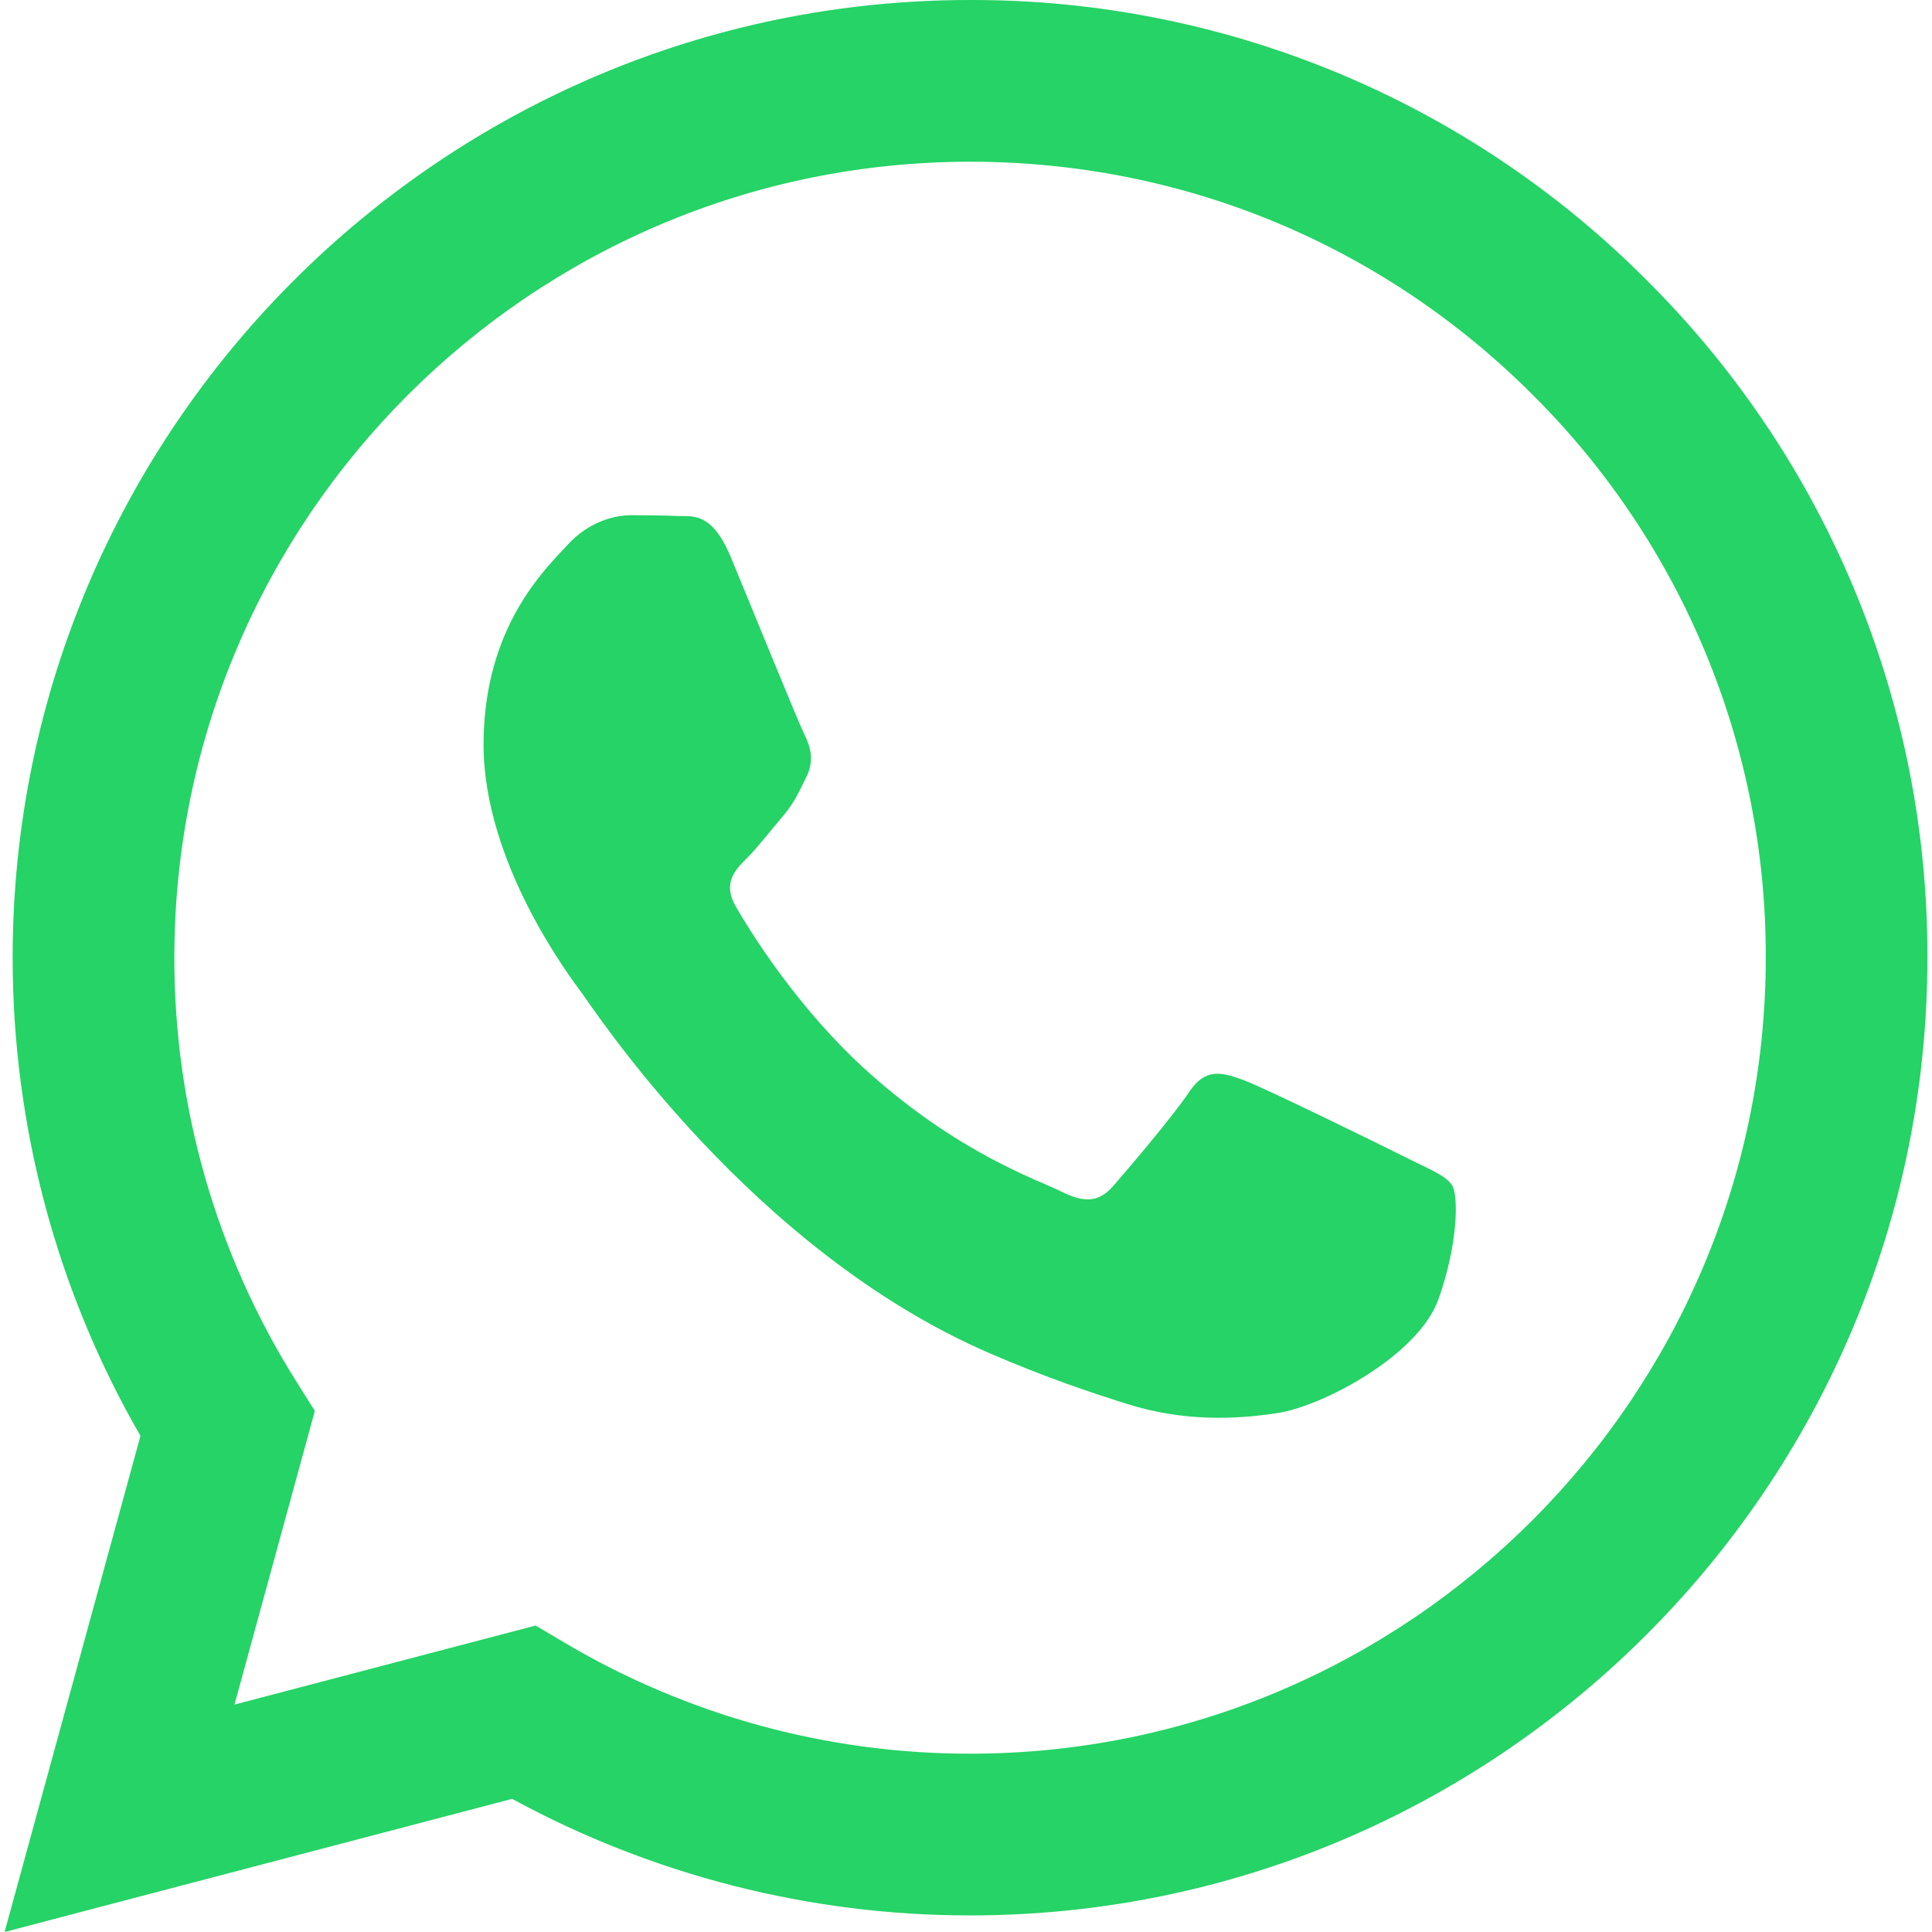
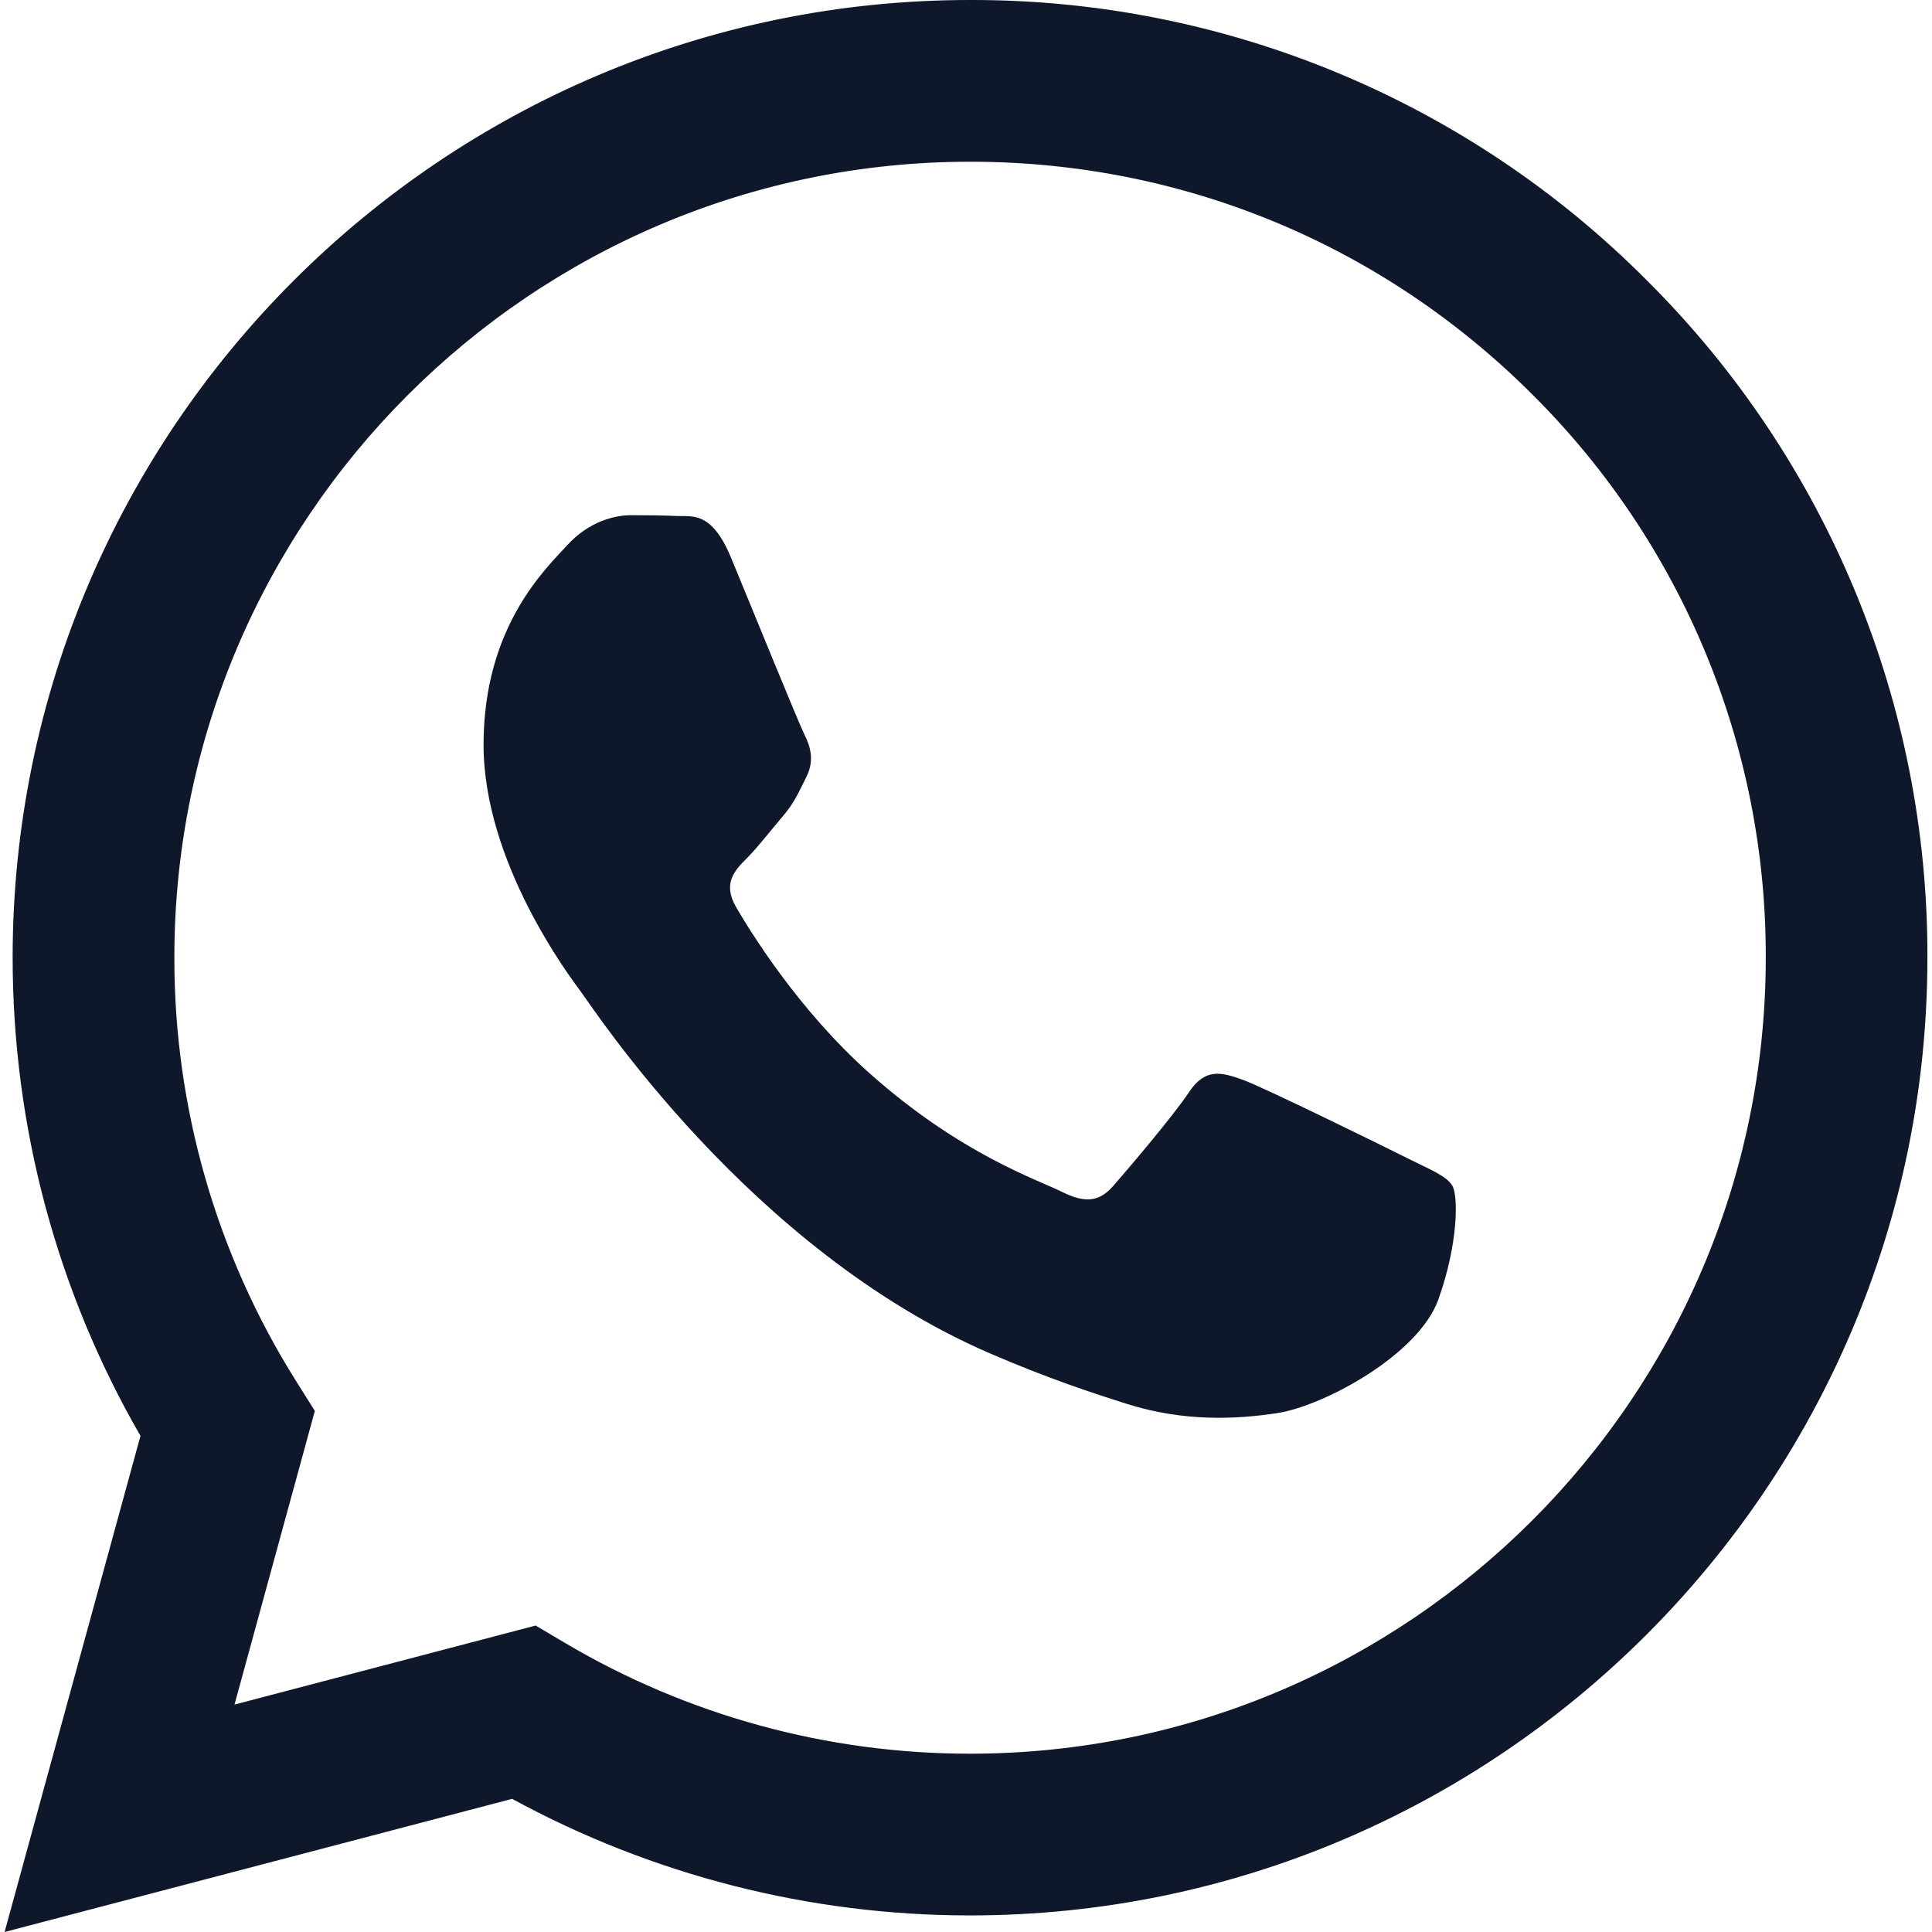
<svg xmlns="http://www.w3.org/2000/svg" role="img" viewBox="0 0 24 24">
-   <path fill="#25D366" d="M17.472 14.382c-.297-.149-1.758-.867-2.03-.967-.273-.099-.471-.148-.67.15-.197.297-.767.966-.94 1.164-.173.199-.347.223-.644.075-.297-.15-1.255-.463-2.39-1.475-.883-.788-1.48-1.761-1.653-2.059-.173-.297-.018-.458.13-.606.134-.133.298-.347.446-.52.149-.174.198-.298.298-.497.099-.198.05-.371-.025-.52-.075-.149-.669-1.612-.916-2.207-.242-.579-.487-.5-.669-.51-.173-.008-.371-.01-.57-.01-.198 0-.52.074-.792.372-.272.297-1.04 1.016-1.04 2.479 0 1.462 1.065 2.875 1.213 3.074.149.198 2.096 3.2 5.077 4.487.709.306 1.262.489 1.694.625.712.227 1.36.195 1.871.118.571-.085 1.758-.719 2.006-1.413.248-.694.248-1.289.173-1.413-.074-.124-.272-.198-.57-.347m-5.421 7.403h-.004a9.87 9.87 0 01-5.031-1.378l-.361-.214-3.741.982.998-3.648-.235-.374a9.86 9.86 0 01-1.51-5.26c.001-5.45 4.436-9.884 9.888-9.884 2.64 0 5.122 1.03 6.988 2.898a9.825 9.825 0 012.893 6.994c-.003 5.45-4.437 9.884-9.885 9.884m8.413-18.297A11.815 11.815 0 0012.05 0C5.495 0 .16 5.335.157 11.892c0 2.096.547 4.142 1.588 5.945L.057 24l6.305-1.654a11.882 11.882 0 005.683 1.448h.005c6.554 0 11.89-5.335 11.893-11.893a11.821 11.821 0 00-3.48-8.413Z" />
+   <path fill="#0f172a" d="M17.472 14.382c-.297-.149-1.758-.867-2.03-.967-.273-.099-.471-.148-.67.15-.197.297-.767.966-.94 1.164-.173.199-.347.223-.644.075-.297-.15-1.255-.463-2.39-1.475-.883-.788-1.48-1.761-1.653-2.059-.173-.297-.018-.458.13-.606.134-.133.298-.347.446-.52.149-.174.198-.298.298-.497.099-.198.05-.371-.025-.52-.075-.149-.669-1.612-.916-2.207-.242-.579-.487-.5-.669-.51-.173-.008-.371-.01-.57-.01-.198 0-.52.074-.792.372-.272.297-1.04 1.016-1.04 2.479 0 1.462 1.065 2.875 1.213 3.074.149.198 2.096 3.2 5.077 4.487.709.306 1.262.489 1.694.625.712.227 1.36.195 1.871.118.571-.085 1.758-.719 2.006-1.413.248-.694.248-1.289.173-1.413-.074-.124-.272-.198-.57-.347m-5.421 7.403h-.004a9.87 9.87 0 01-5.031-1.378l-.361-.214-3.741.982.998-3.648-.235-.374a9.86 9.86 0 01-1.51-5.26c.001-5.45 4.436-9.884 9.888-9.884 2.64 0 5.122 1.03 6.988 2.898a9.825 9.825 0 012.893 6.994c-.003 5.45-4.437 9.884-9.885 9.884m8.413-18.297A11.815 11.815 0 0012.05 0C5.495 0 .16 5.335.157 11.892c0 2.096.547 4.142 1.588 5.945L.057 24l6.305-1.654a11.882 11.882 0 005.683 1.448h.005c6.554 0 11.89-5.335 11.893-11.893a11.821 11.821 0 00-3.48-8.413Z" />
</svg>
